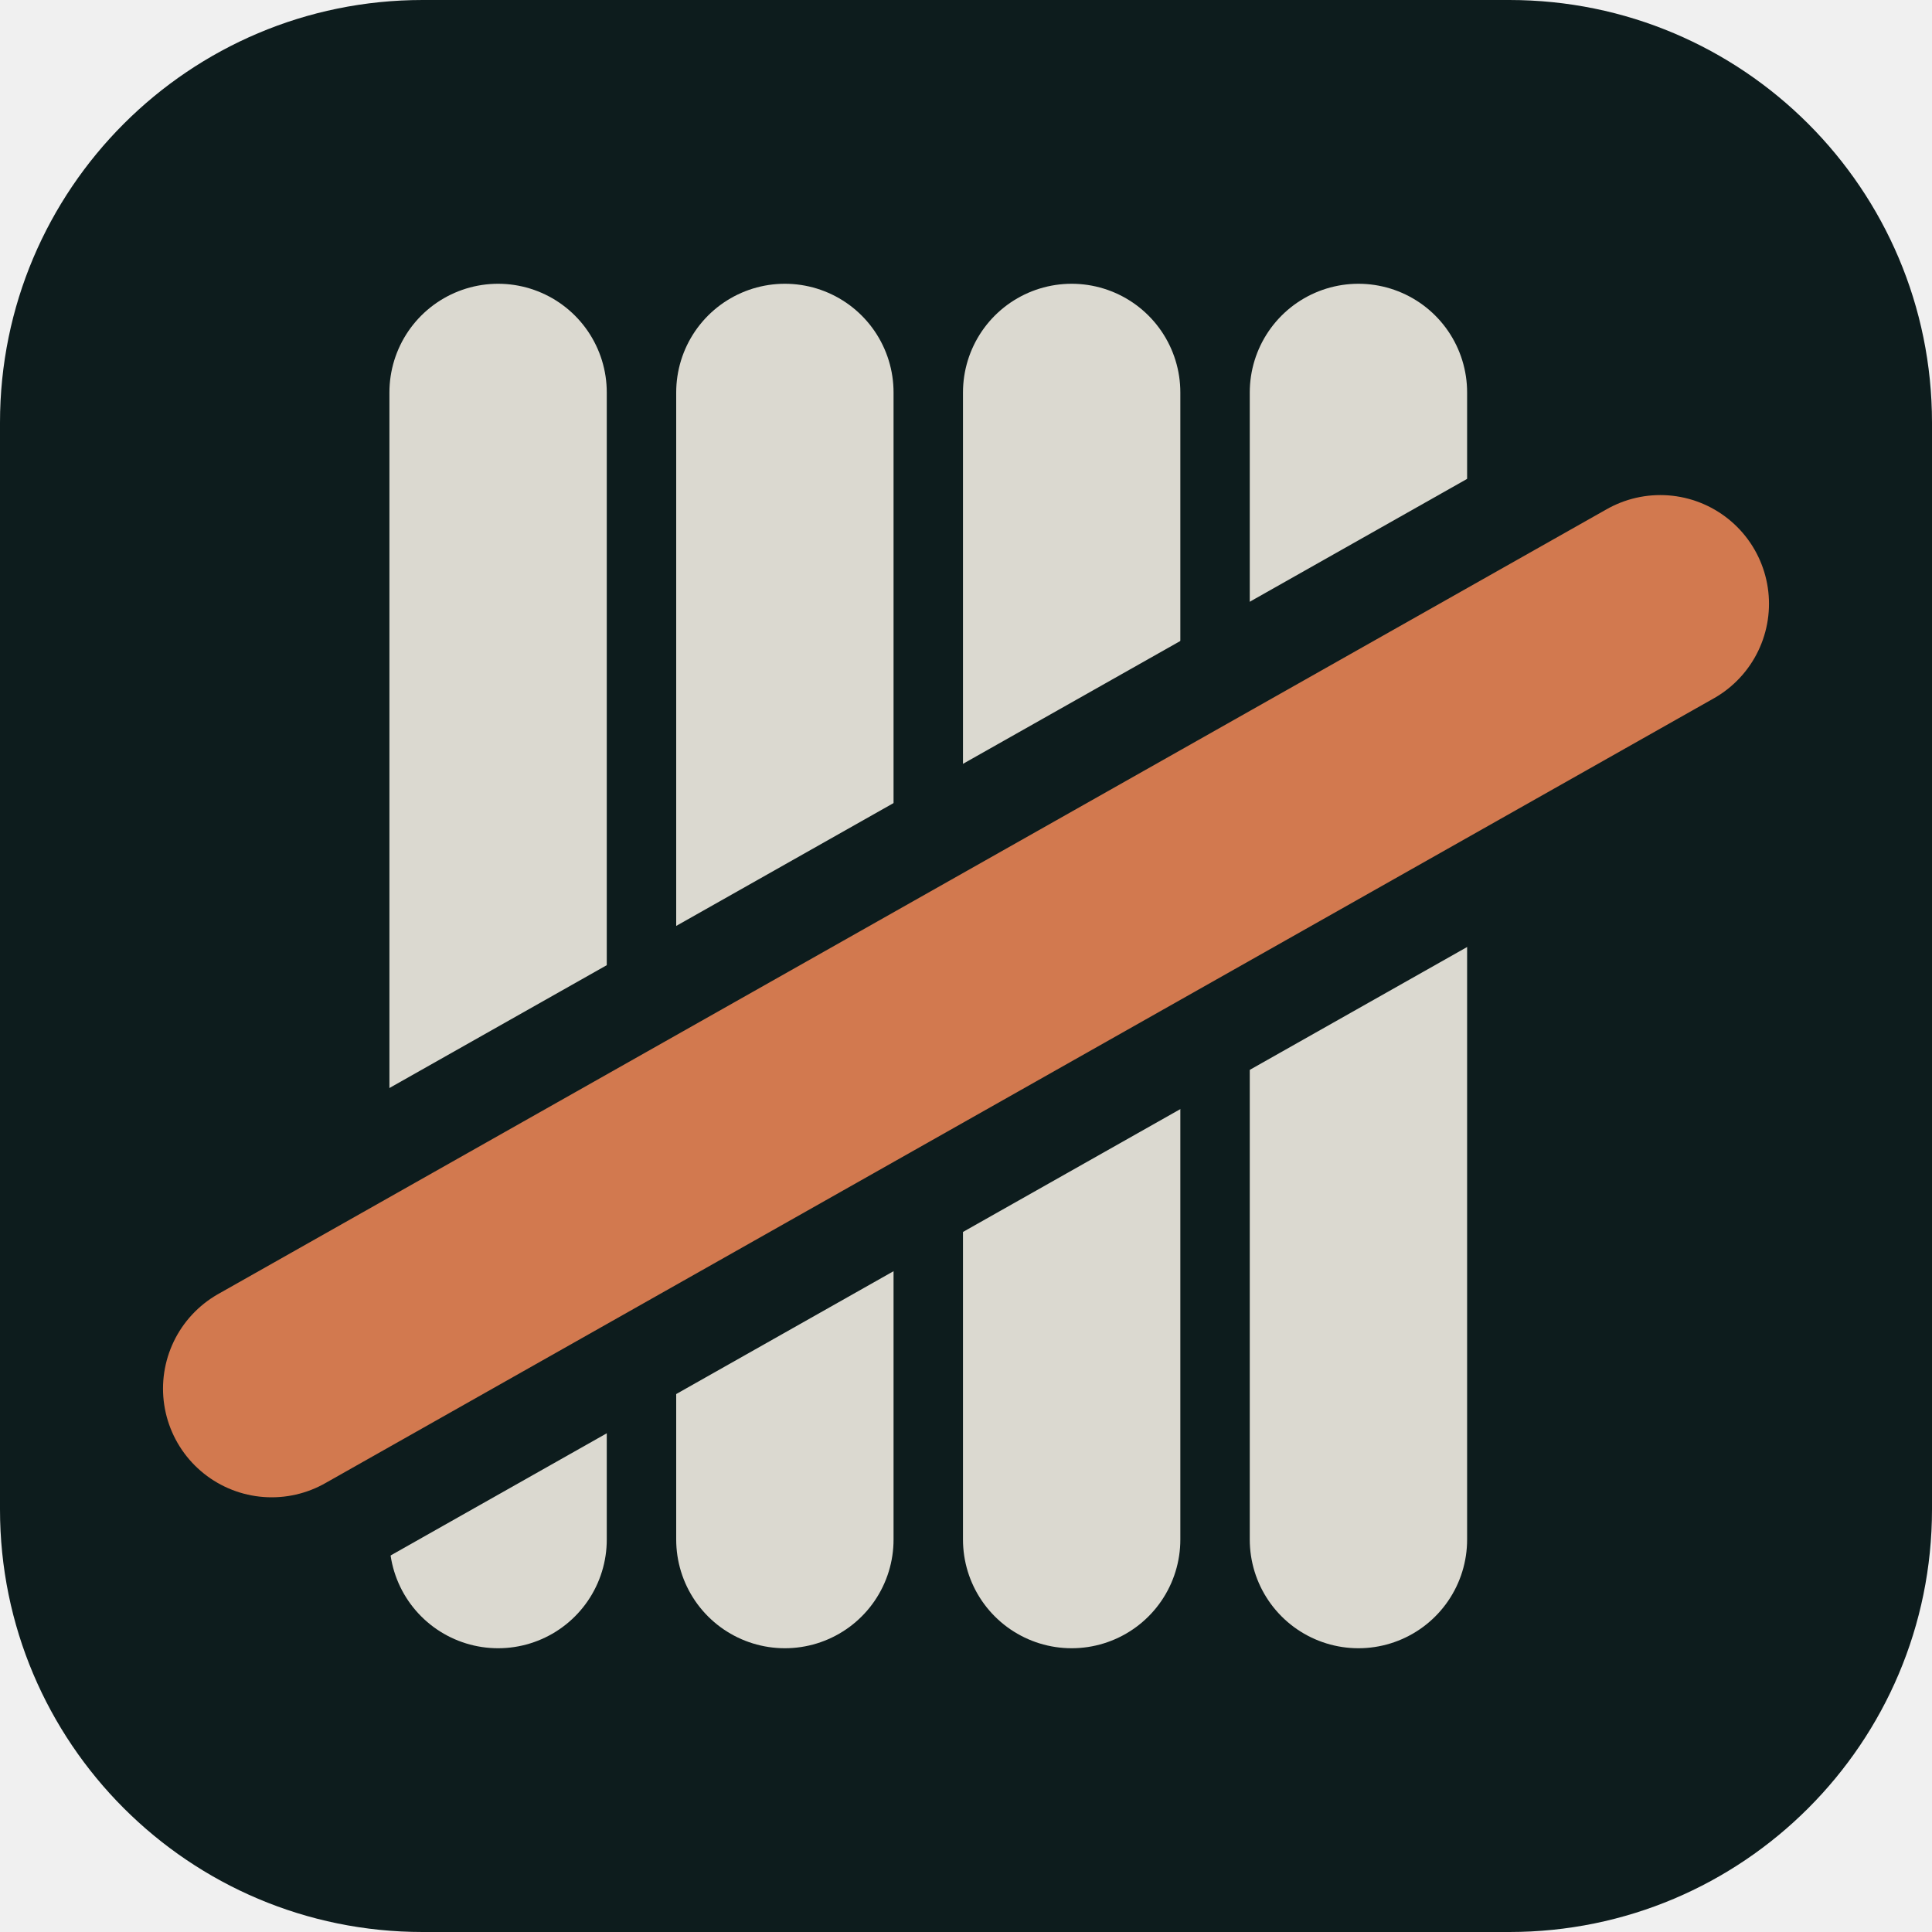
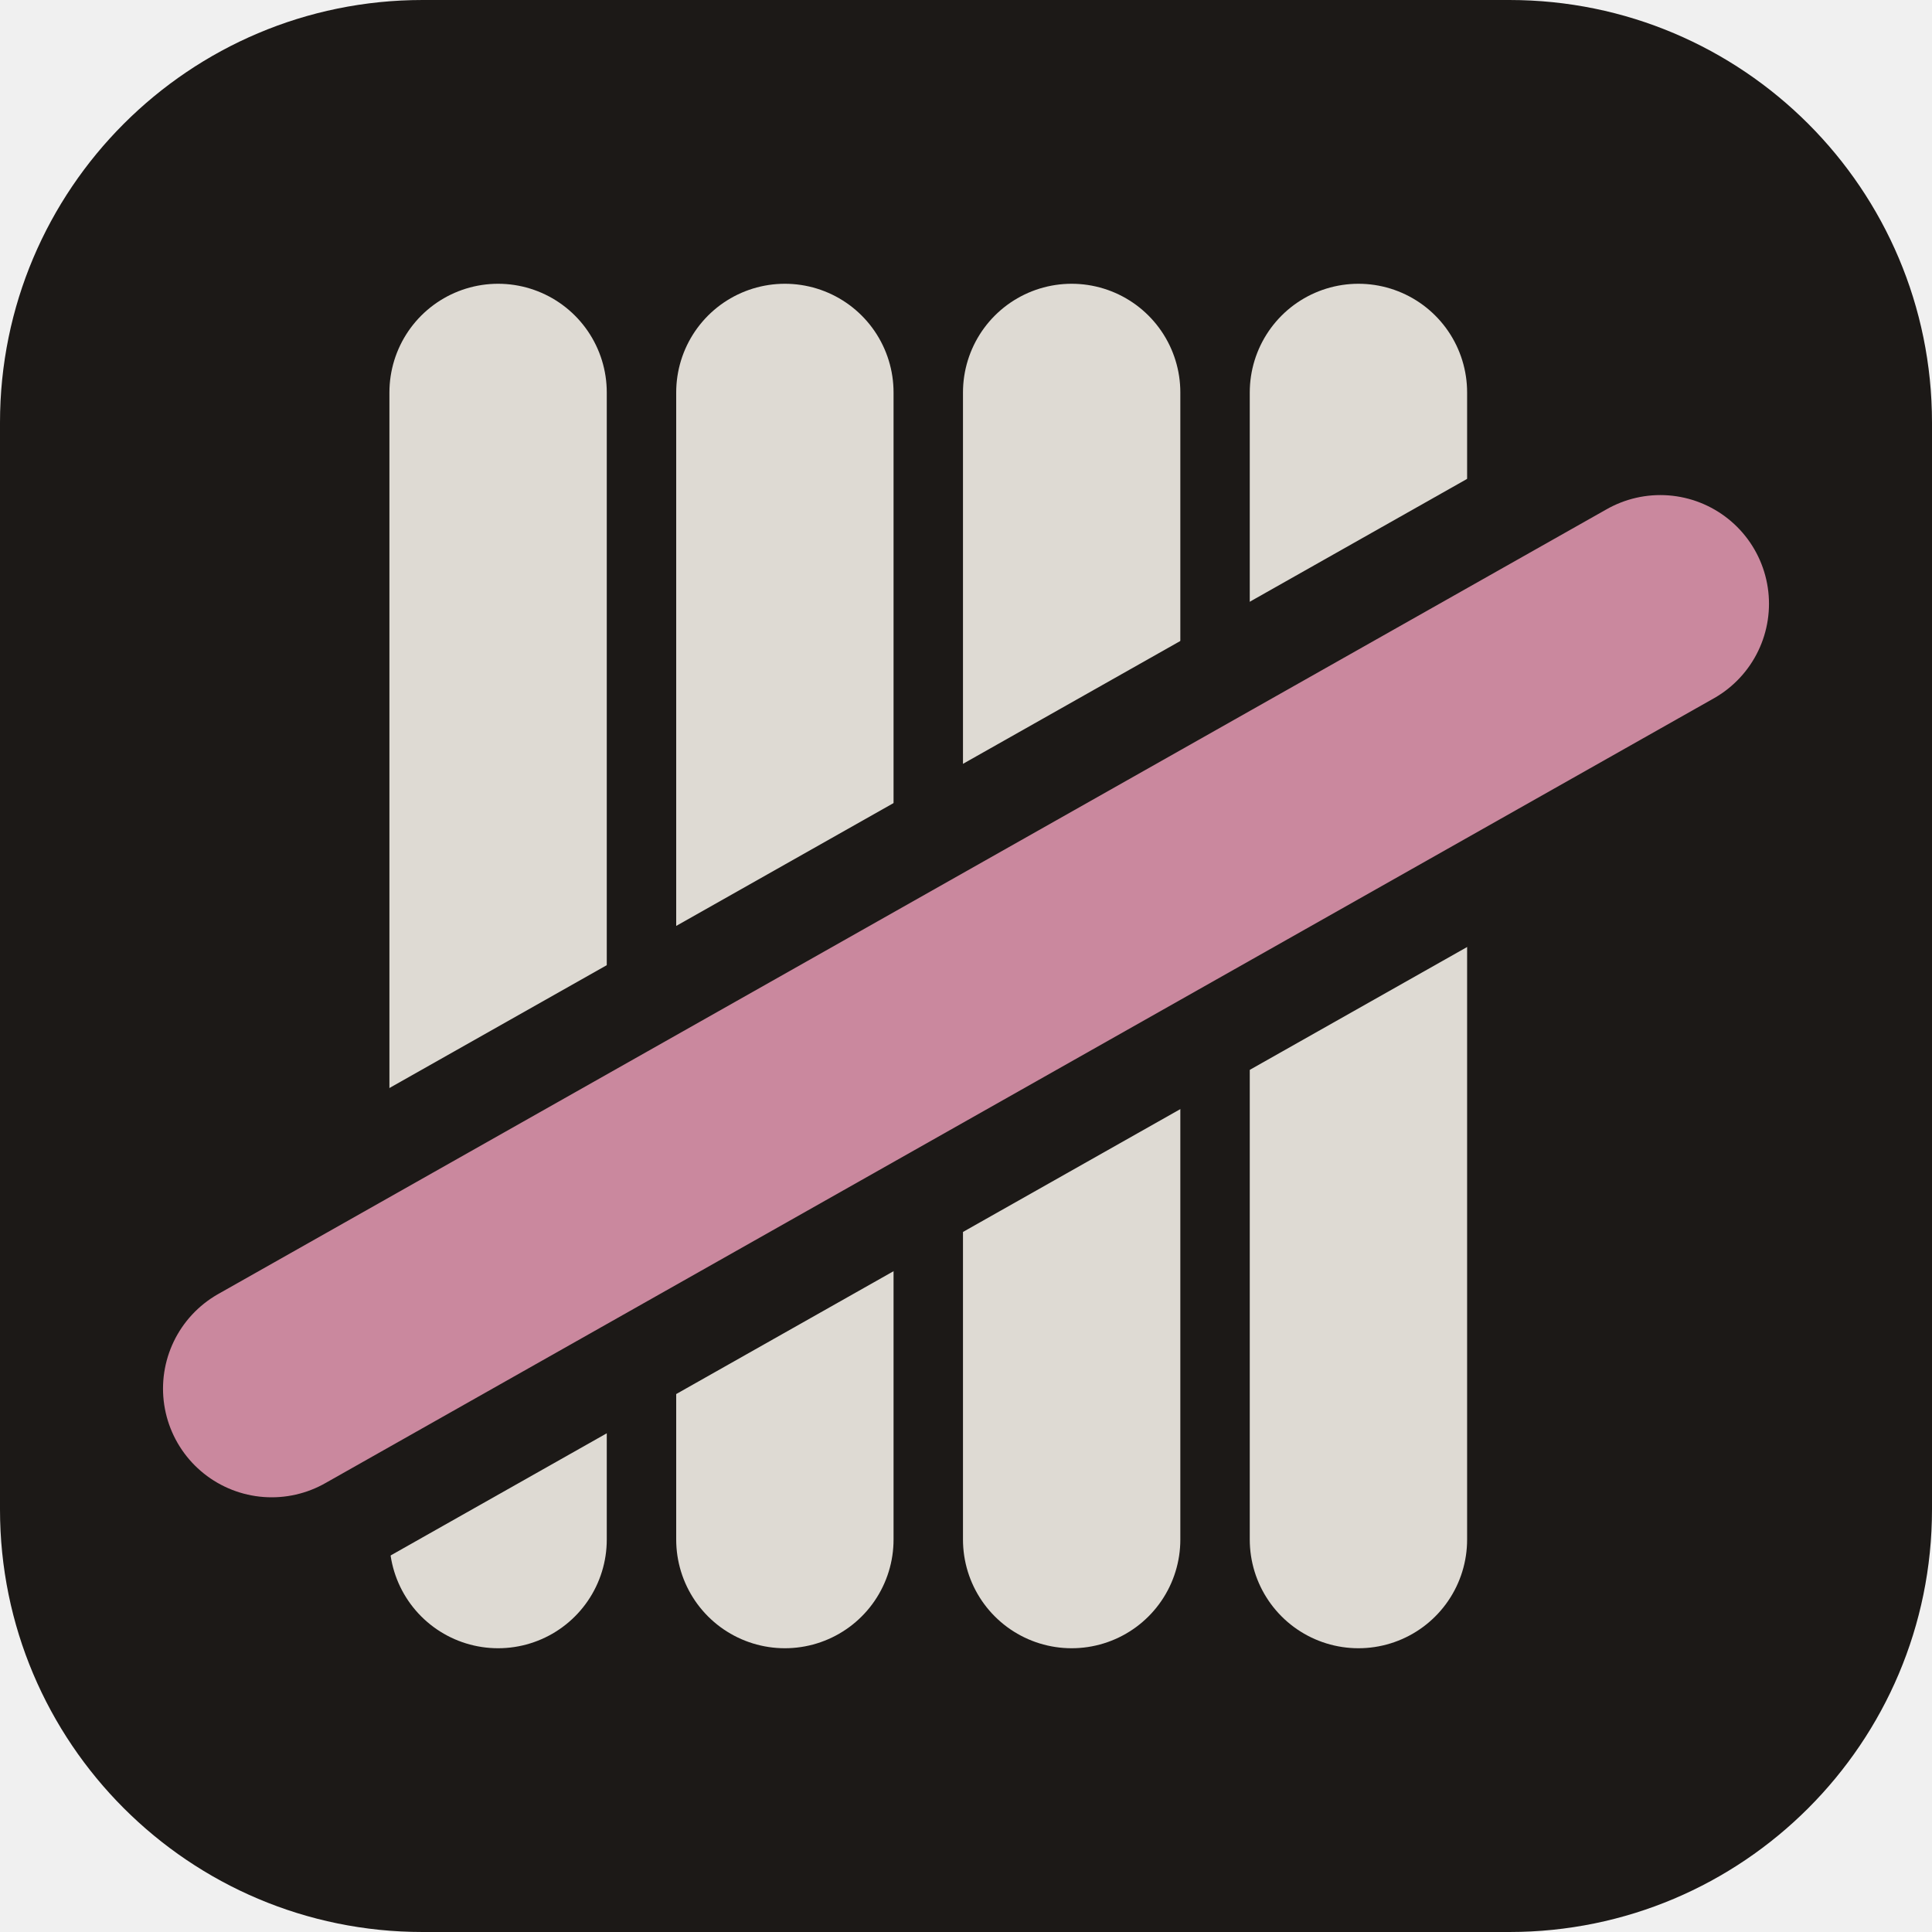
<svg xmlns="http://www.w3.org/2000/svg" viewBox="0 0 64 64">
-   <rect width="64" height="64" rx="14" fill="#0d1c1d" />
+   <rect width="64" height="64" rx="14" fill="#1c1917" />
  <mask id="kf" maskUnits="userSpaceOnUse" x="0" y="0" width="64" height="64">
    <rect width="64" height="64" fill="#fff" />
    <line x1="9" y1="46" x2="55" y2="20" stroke="#000" stroke-width="13.5" stroke-linecap="round" />
  </mask>
-   <g mask="url(#kf)" stroke="#dbd9d0" stroke-width="7.2" stroke-linecap="round">
+   <g mask="url(#kf)" stroke="#dedad3" stroke-width="7.2" stroke-linecap="round">
    <line x1="16.5" y1="13" x2="16.5" y2="51" />
    <line x1="26" y1="13" x2="26" y2="51" />
    <line x1="35.5" y1="13" x2="35.5" y2="51" />
    <line x1="45" y1="13" x2="45" y2="51" />
  </g>
-   <line x1="9" y1="46" x2="55" y2="20" stroke="#d2794f" stroke-width="7.2" stroke-linecap="round" />
+   <line x1="9" y1="46" x2="55" y2="20" stroke="#ca889e" stroke-width="7.2" stroke-linecap="round" />
</svg>
